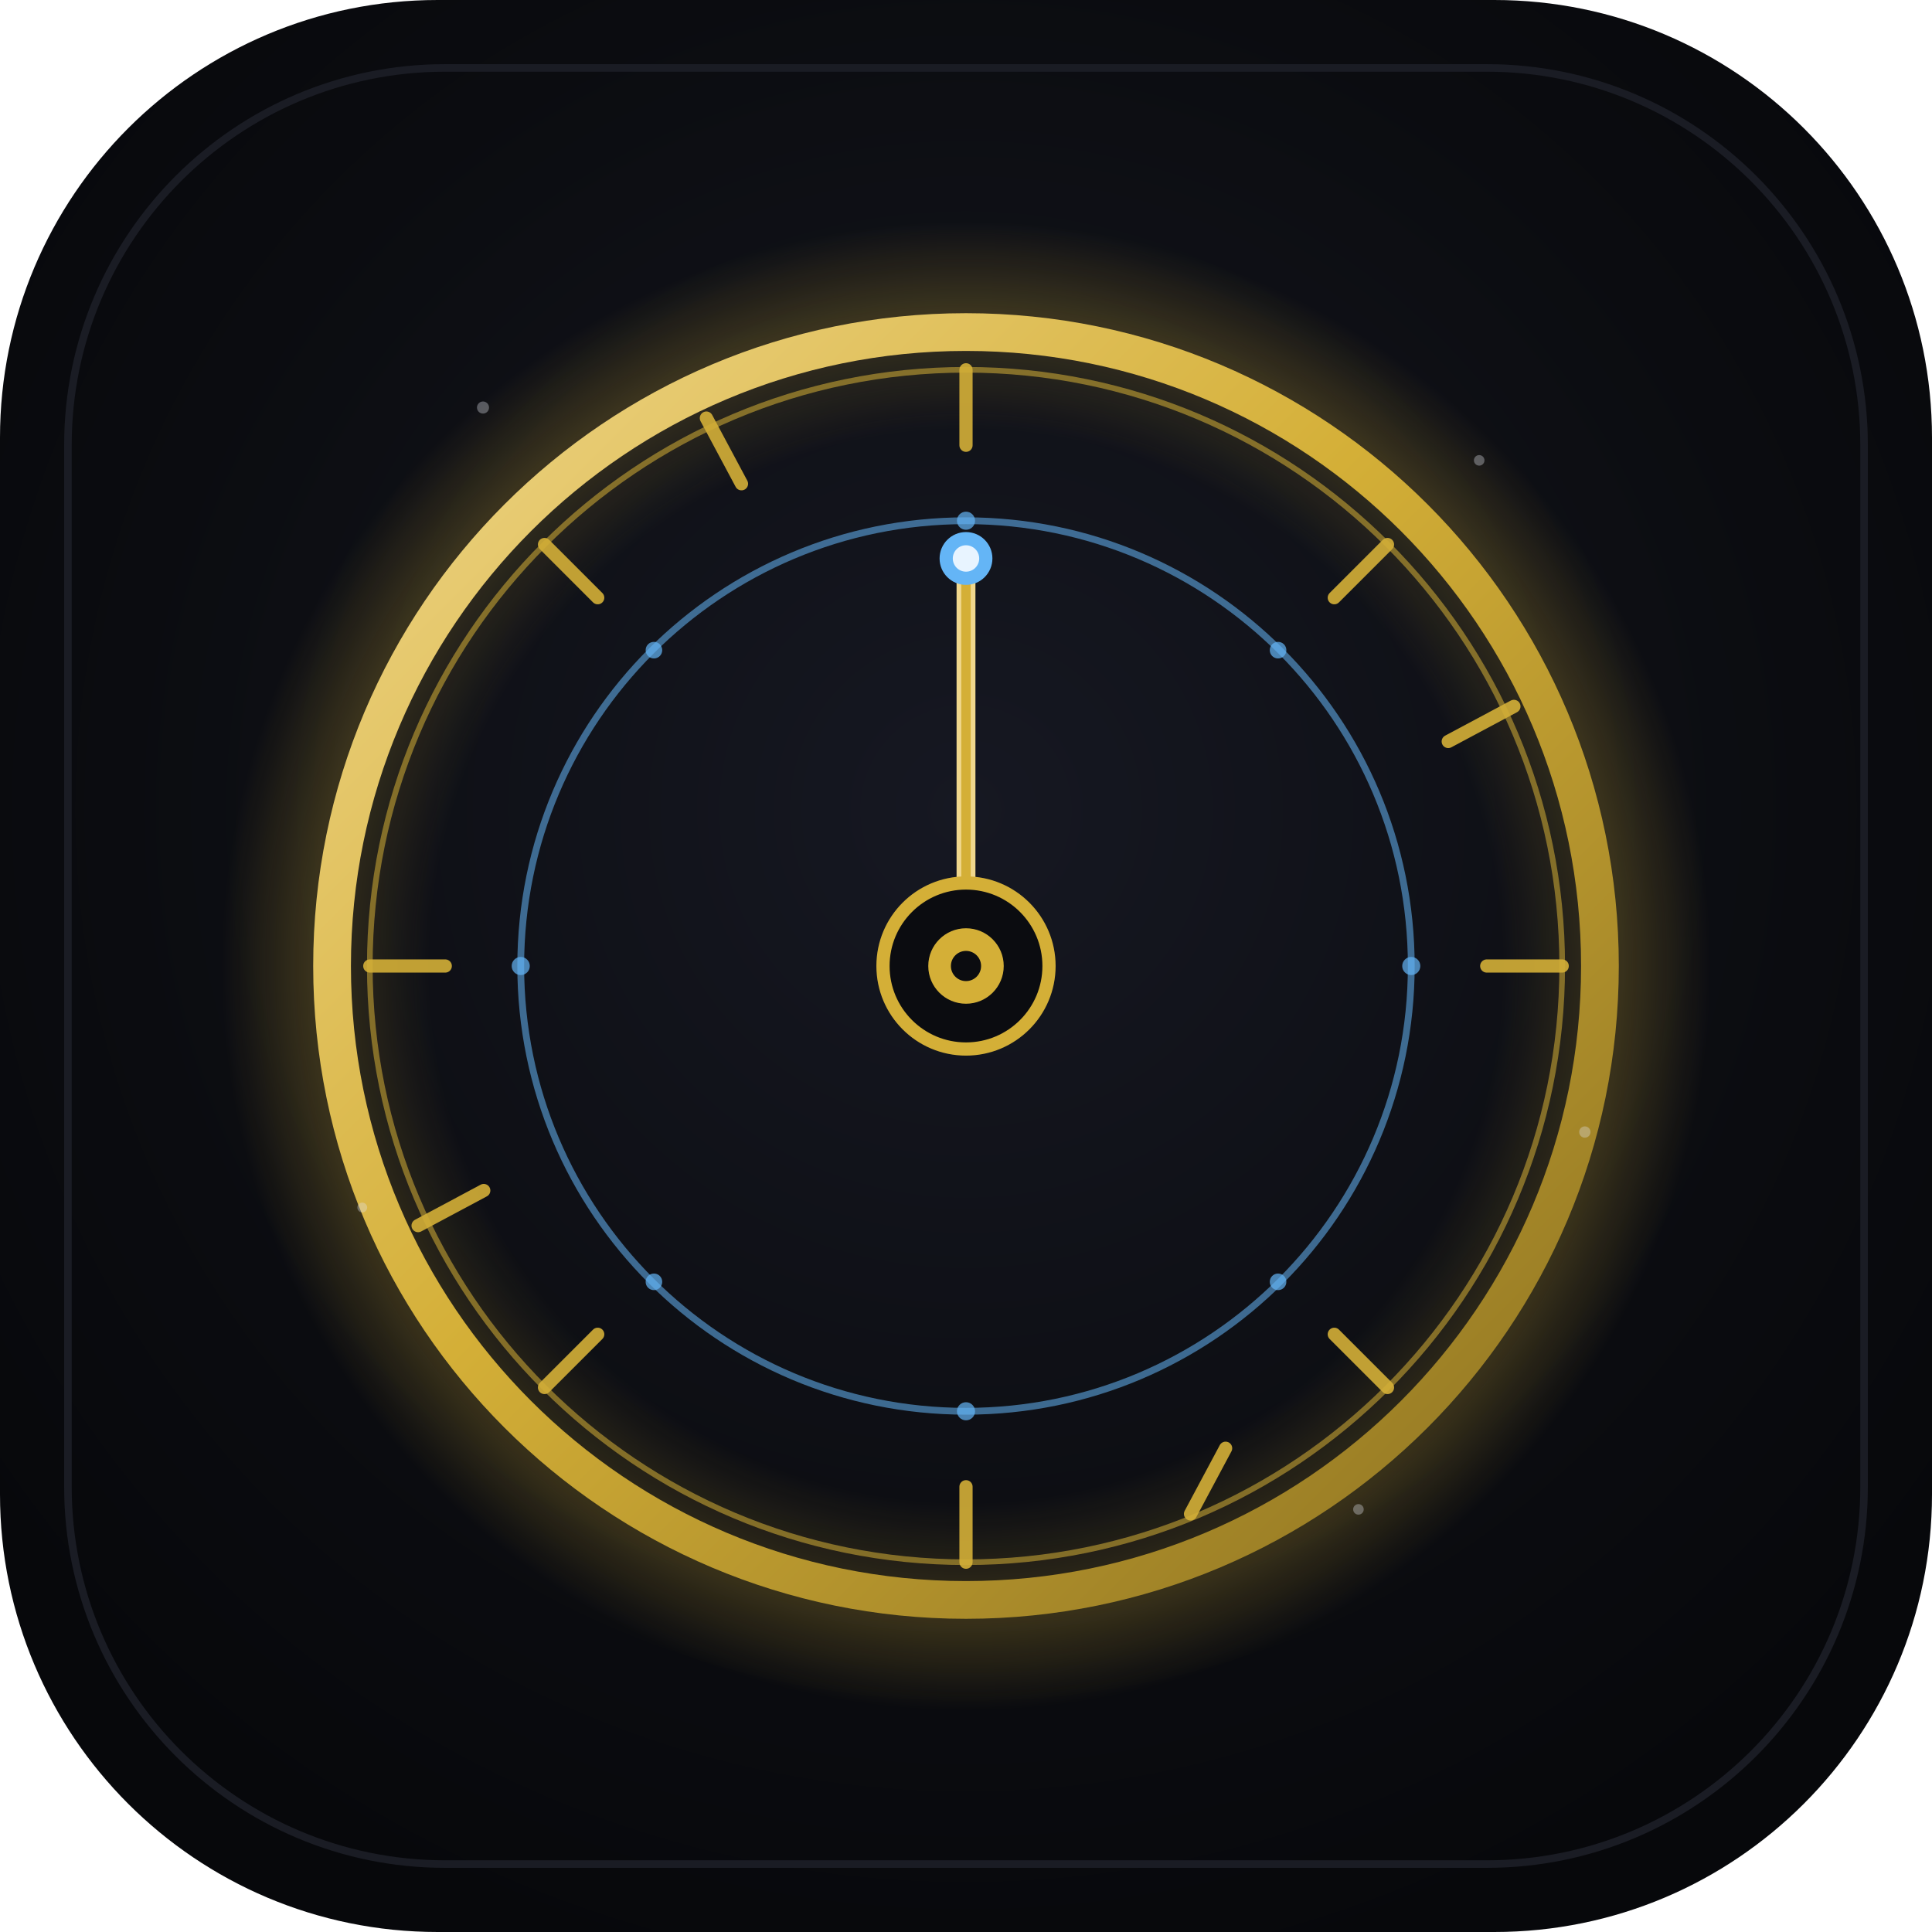
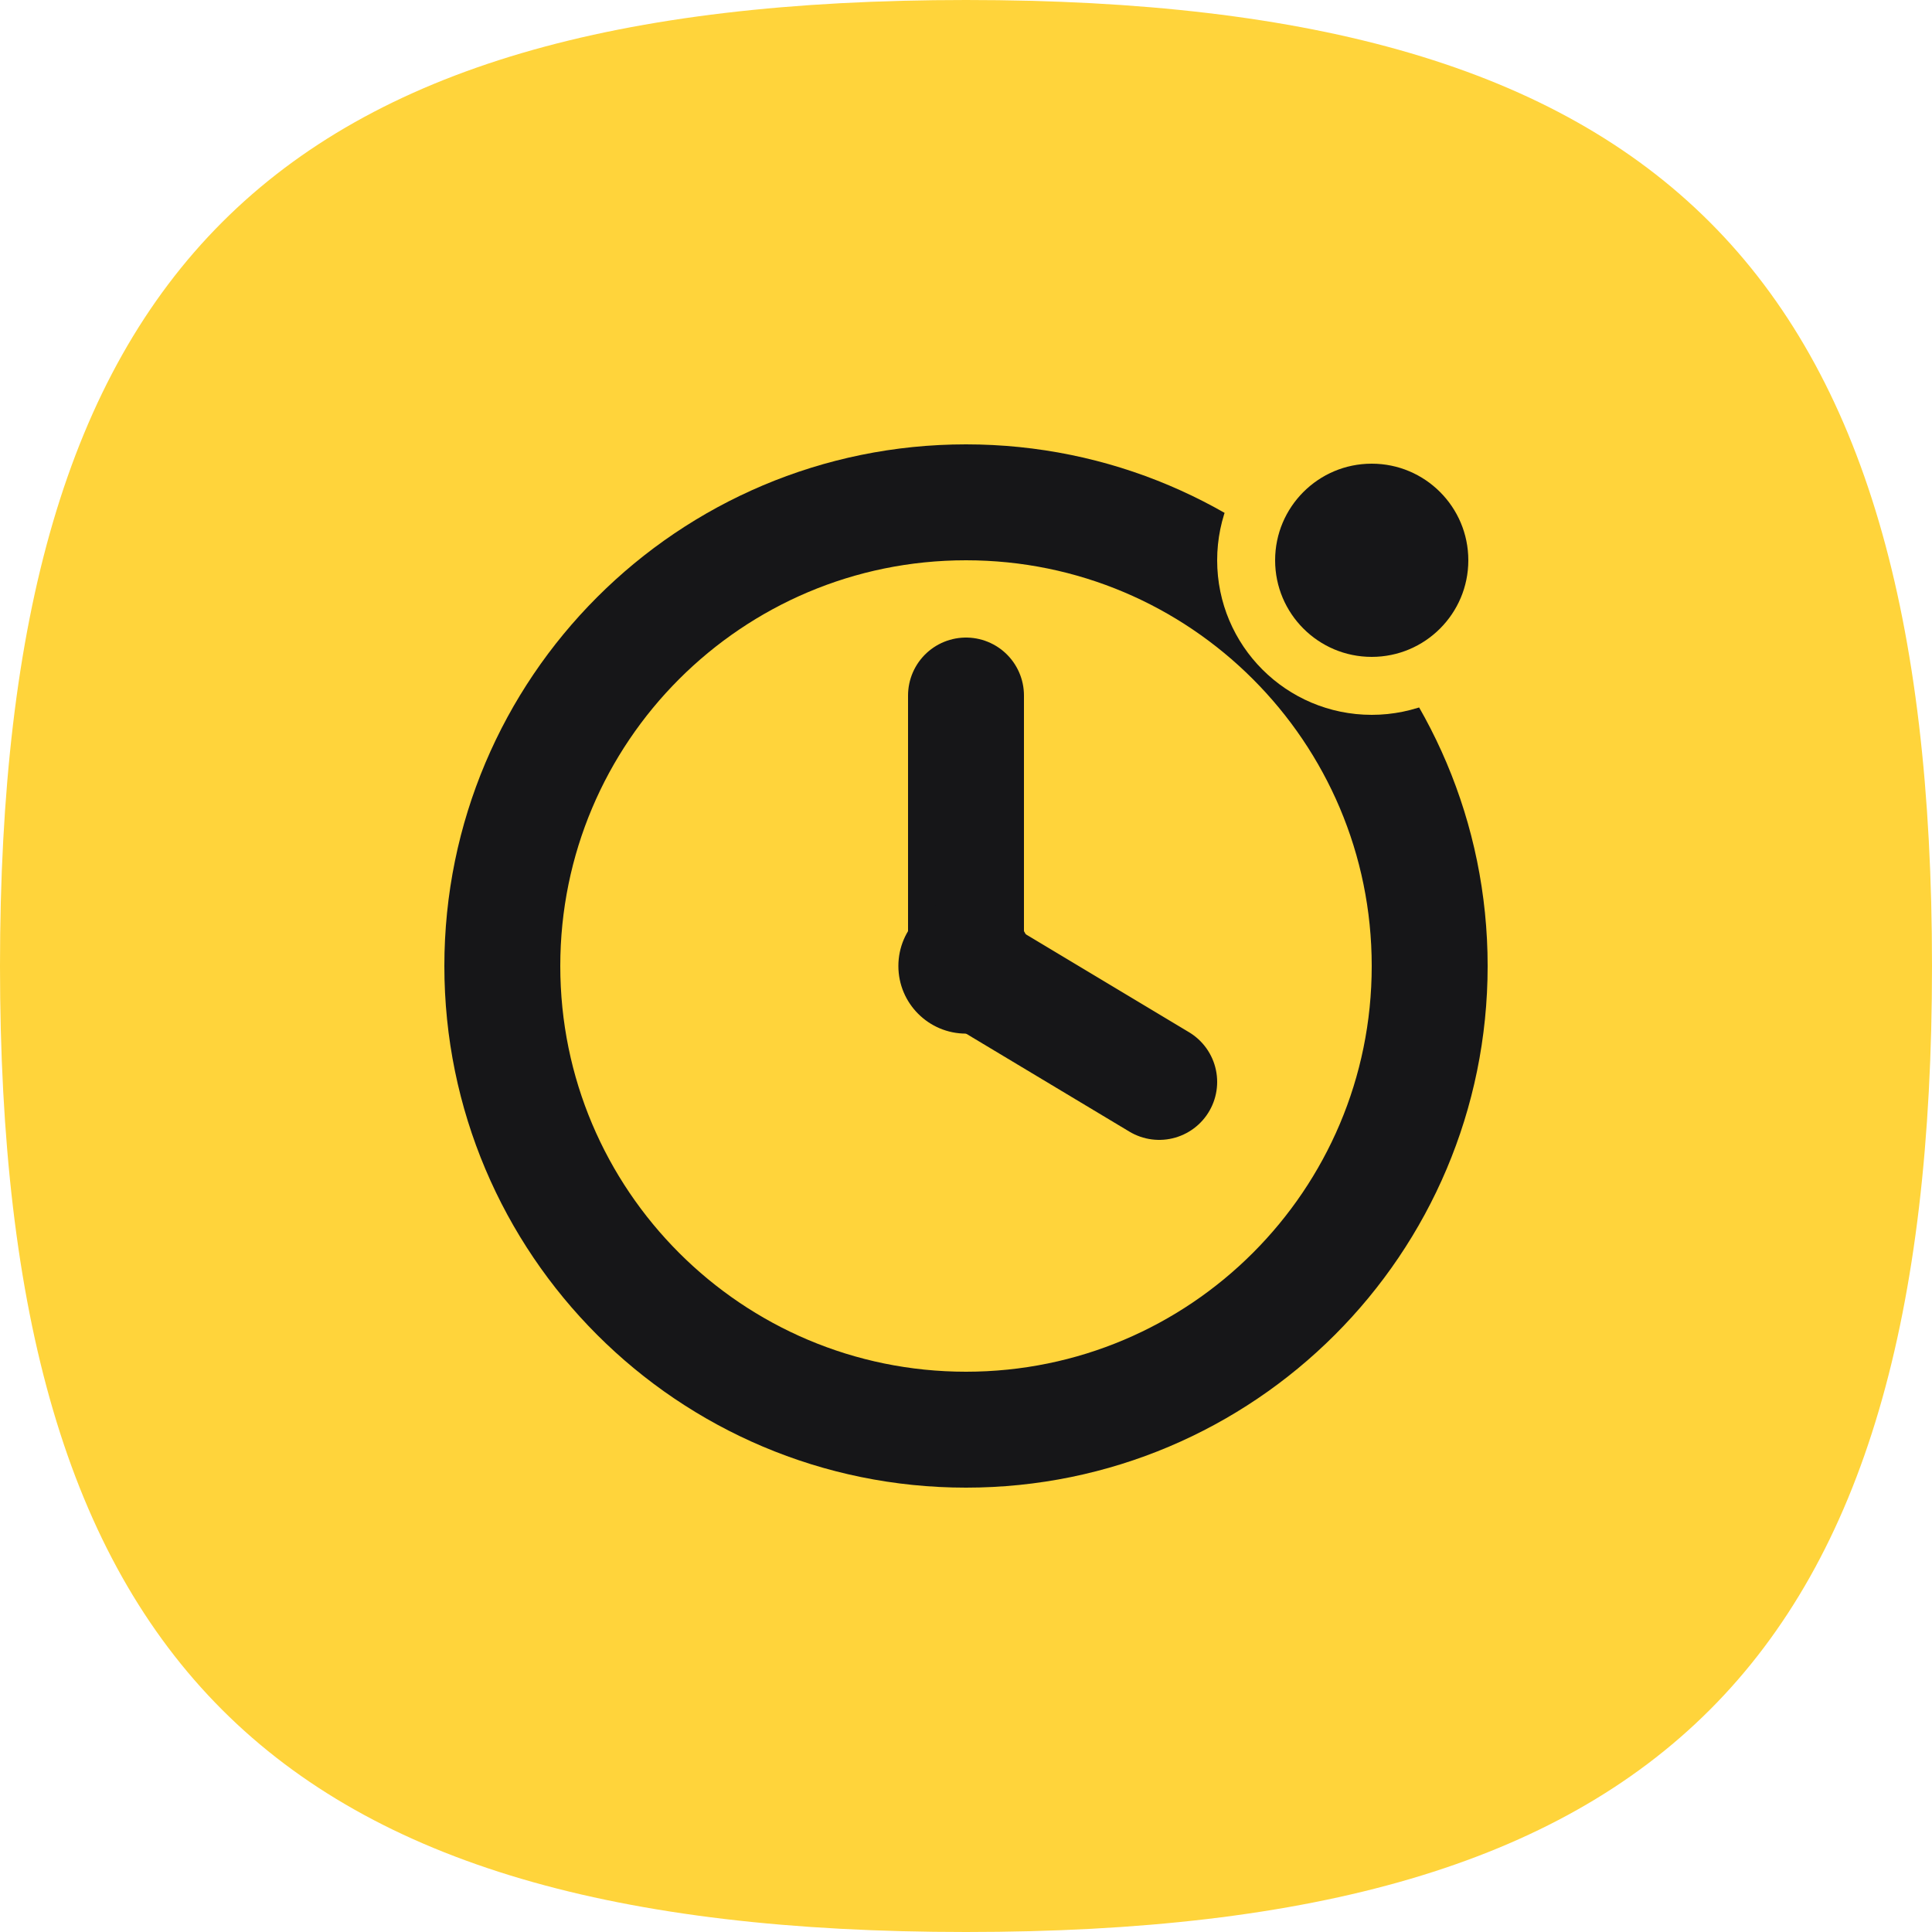
- <svg xmlns="http://www.w3.org/2000/svg" width="512" height="512" viewBox="0 0 512 512" role="img" aria-labelledby="title">
-   <defs>
-     <radialGradient id="field" cx="50%" cy="42%" r="62%">
-       <stop offset="0%" stop-color="#161822" />
-       <stop offset="70%" stop-color="#0B0C10" />
-       <stop offset="100%" stop-color="#07080B" />
-     </radialGradient>
-     <radialGradient id="halo" cx="50%" cy="50%" r="50%">
-       <stop offset="72%" stop-color="#D4AF37" stop-opacity="0" />
-       <stop offset="88%" stop-color="#D4AF37" stop-opacity="0.22" />
-       <stop offset="100%" stop-color="#D4AF37" stop-opacity="0" />
-     </radialGradient>
-     <linearGradient id="bezel" x1="0%" y1="0%" x2="100%" y2="100%">
-       <stop offset="0%" stop-color="#F0D78C" />
-       <stop offset="45%" stop-color="#D4AF37" />
-       <stop offset="100%" stop-color="#8A7020" />
-     </linearGradient>
-   </defs>
-   <rect width="512" height="512" rx="116" fill="url(#field)" />
-   <rect x="18" y="18" width="476" height="476" rx="100" fill="none" stroke="#1A1C24" stroke-width="2" />
-   <circle cx="256" cy="256" r="198" fill="url(#halo)" />
-   <circle cx="256" cy="256" r="168" fill="none" stroke="url(#bezel)" stroke-width="10" />
-   <circle cx="256" cy="256" r="158" fill="none" stroke="#D4AF37" stroke-width="1.5" opacity="0.55" />
-   <g stroke="#D4AF37" stroke-linecap="round">
-     <g stroke-width="3.5" opacity="0.9">
-       <line x1="256" y1="98" x2="256" y2="118" />
-       <line x1="256" y1="394" x2="256" y2="414" />
-       <line x1="98" y1="256" x2="118" y2="256" />
-       <line x1="394" y1="256" x2="414" y2="256" />
-       <line x1="144.3" y1="144.3" x2="158.4" y2="158.4" />
-       <line x1="353.6" y1="353.6" x2="367.7" y2="367.7" />
-       <line x1="367.7" y1="144.3" x2="353.6" y2="158.4" />
-       <line x1="158.4" y1="353.6" x2="144.3" y2="367.7" />
-       <line x1="187.2" y1="110.8" x2="196.5" y2="128.2" />
-       <line x1="324.8" y1="383.8" x2="315.5" y2="401.2" />
-       <line x1="401.2" y1="187.2" x2="383.8" y2="196.5" />
-       <line x1="110.8" y1="324.8" x2="128.2" y2="315.5" />
-     </g>
+ <svg xmlns="http://www.w3.org/2000/svg" viewBox="0 0 100 100">
+   <path d="M50 0C86 0 100 14 100 50S86 100 50 100 0 86 0 50 14 0 50 0Z" fill="#FFD43B" />
+   <g fill="#161618">
+     <circle cx="50" cy="50" r="24" fill="none" stroke="#161618" stroke-width="6" />
+     <path d="M50 50V36M50 50L60 56" fill="none" stroke="#161618" stroke-width="6" stroke-linecap="round" />
+     <circle cx="50" cy="50" r="3.5" />
+     <circle cx="71" cy="29" r="6.5" stroke="#FFD43B" stroke-width="3" />
  </g>
-   <circle cx="256" cy="256" r="118" fill="none" stroke="#64B5F6" stroke-width="1.8" opacity="0.55" />
-   <g fill="#64B5F6" opacity="0.7">
-     <circle cx="256" cy="138" r="2.4" />
-     <circle cx="338.7" cy="172.3" r="2.2" />
-     <circle cx="374" cy="256" r="2.4" />
-     <circle cx="338.7" cy="339.7" r="2.2" />
-     <circle cx="256" cy="374" r="2.4" />
-     <circle cx="173.3" cy="339.7" r="2.2" />
-     <circle cx="138" cy="256" r="2.4" />
-     <circle cx="173.3" cy="172.3" r="2.2" />
-   </g>
-   <g fill="#E0E2EC" opacity="0.35">
-     <circle cx="128" cy="108" r="1.6" />
-     <circle cx="392" cy="122" r="1.4" />
-     <circle cx="420" cy="300" r="1.5" />
-     <circle cx="96" cy="320" r="1.3" />
-     <circle cx="360" cy="400" r="1.4" />
-   </g>
-   <g>
-     <line x1="256" y1="256" x2="256" y2="148" stroke="#F0D78C" stroke-width="5" stroke-linecap="round" />
-     <line x1="256" y1="256" x2="256" y2="148" stroke="#D4AF37" stroke-width="2.5" stroke-linecap="round" />
-     <circle cx="256" cy="148" r="7" fill="#64B5F6" />
-     <circle cx="256" cy="148" r="3.5" fill="#E8F4FF" />
-   </g>
-   <circle cx="256" cy="256" r="22" fill="#0B0C10" stroke="#D4AF37" stroke-width="3.5" />
-   <circle cx="256" cy="256" r="10" fill="#D4AF37" />
-   <circle cx="256" cy="256" r="4" fill="#0B0C10" />
</svg>
